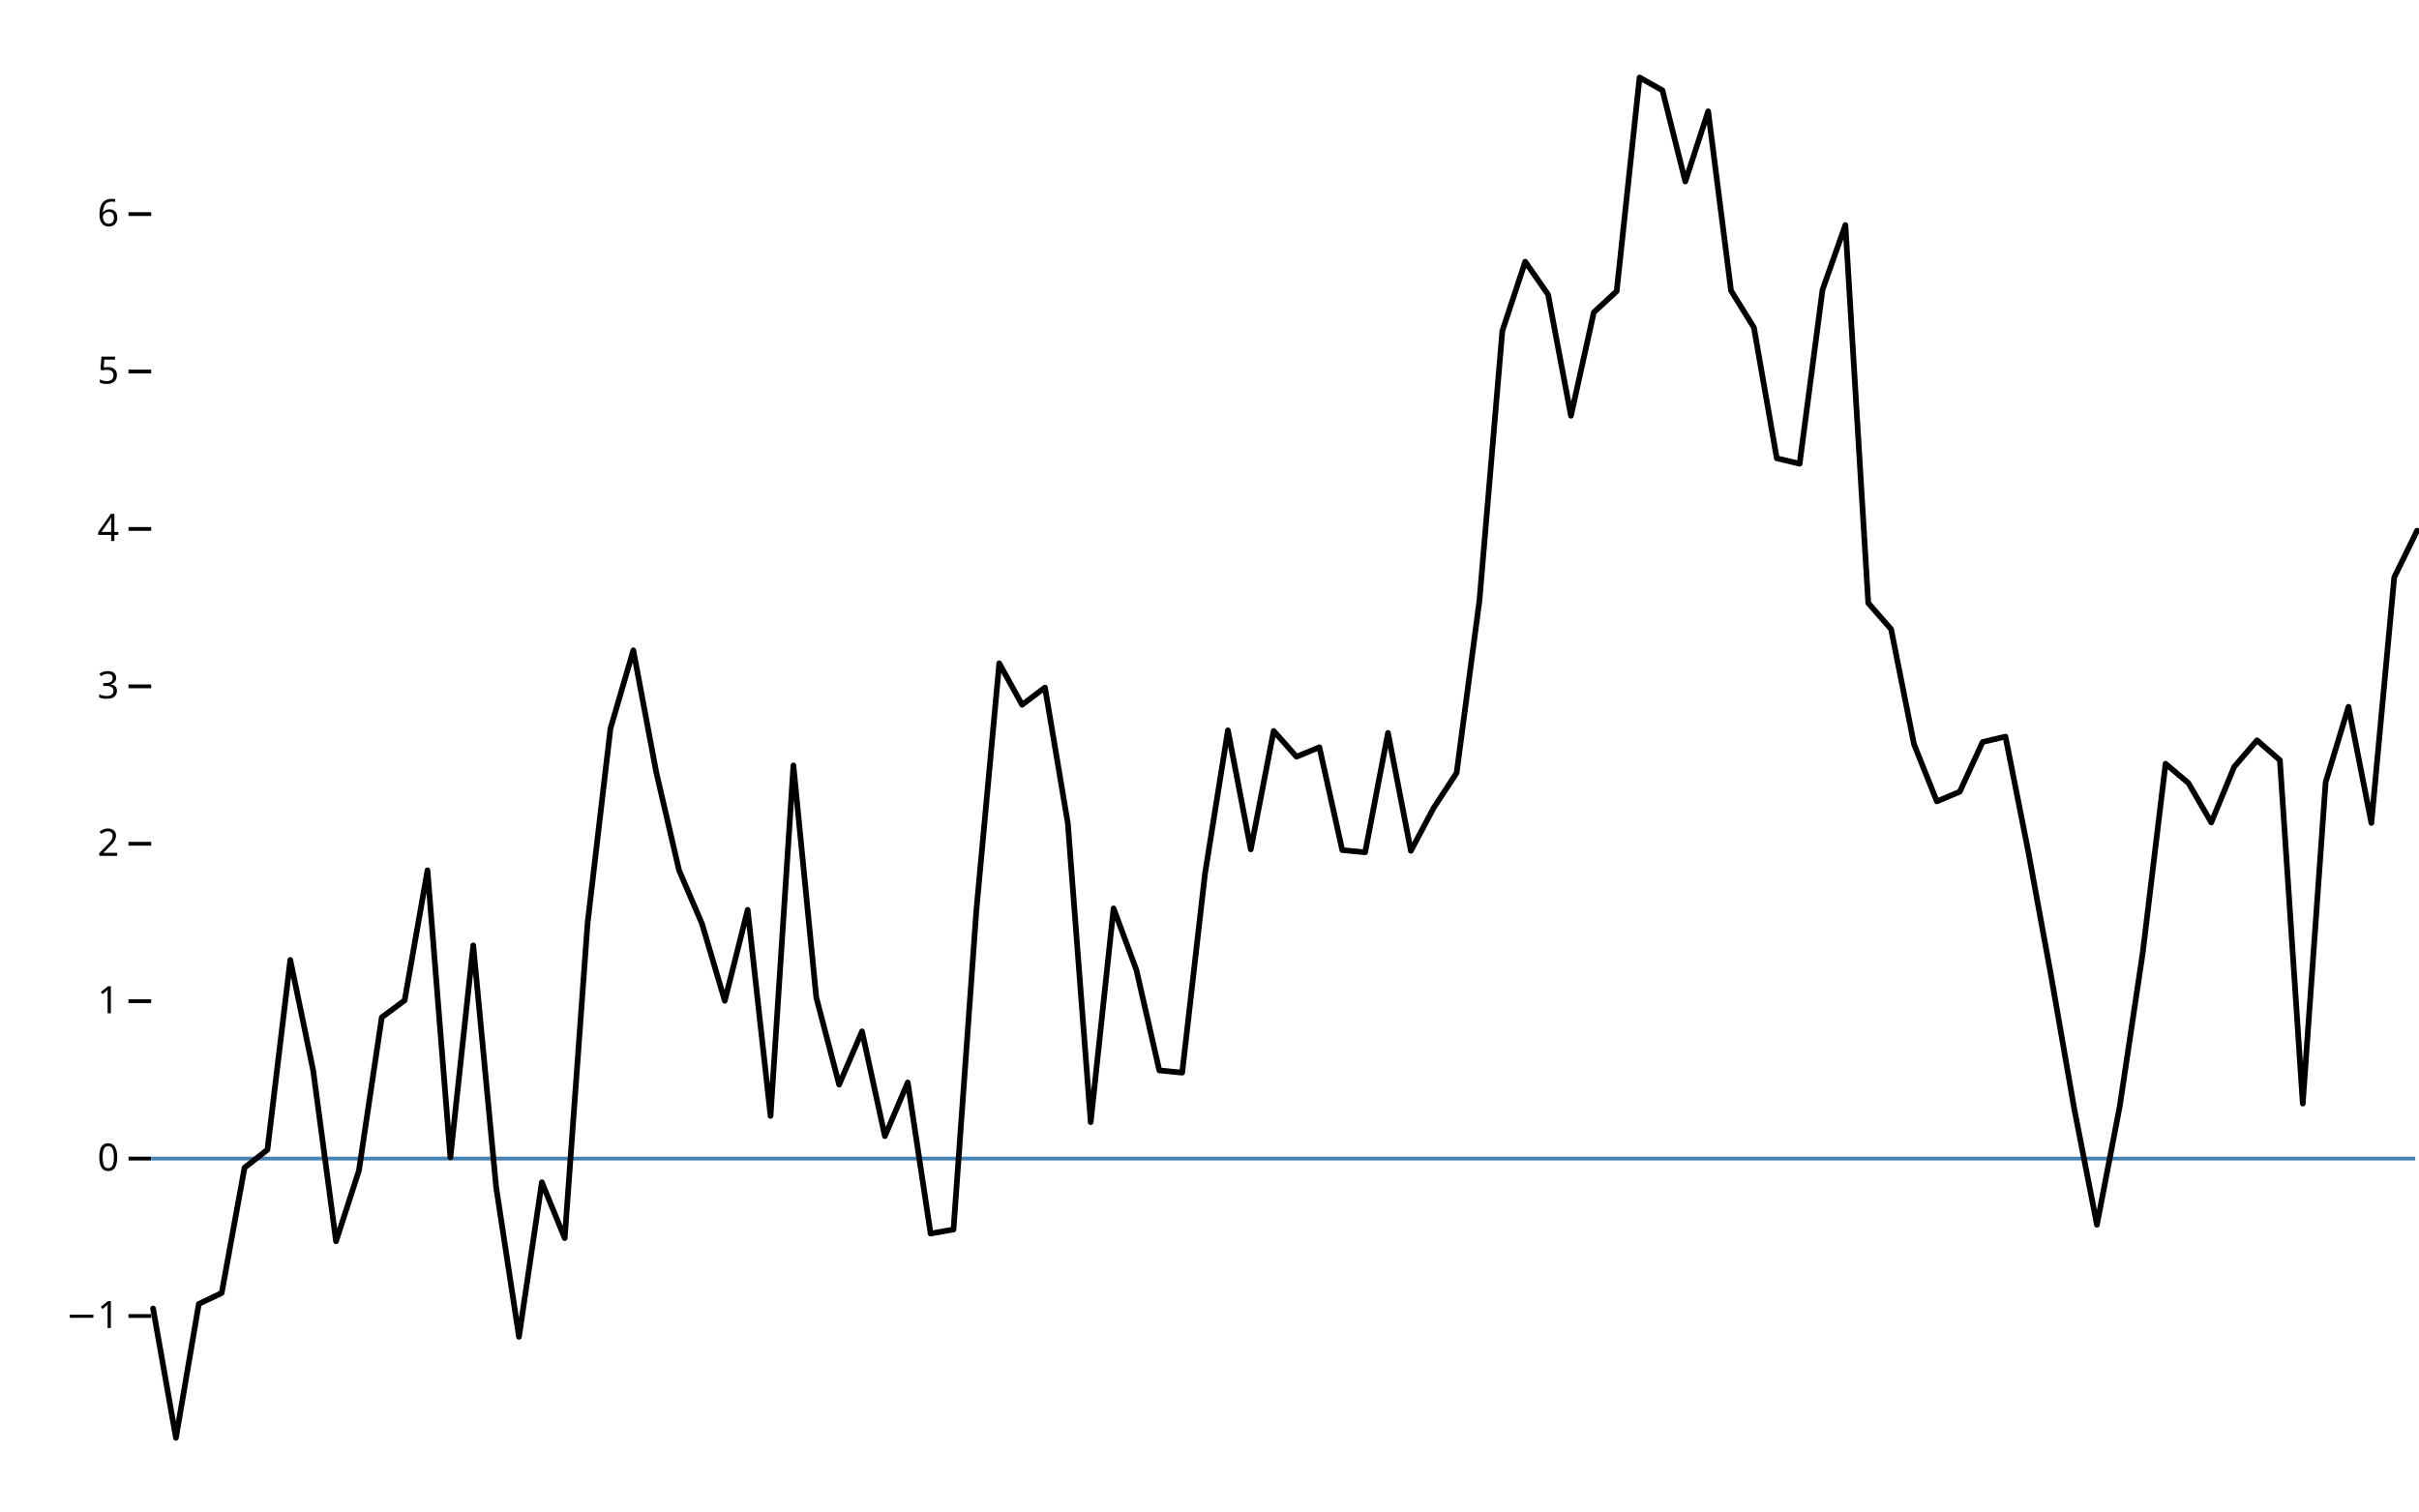
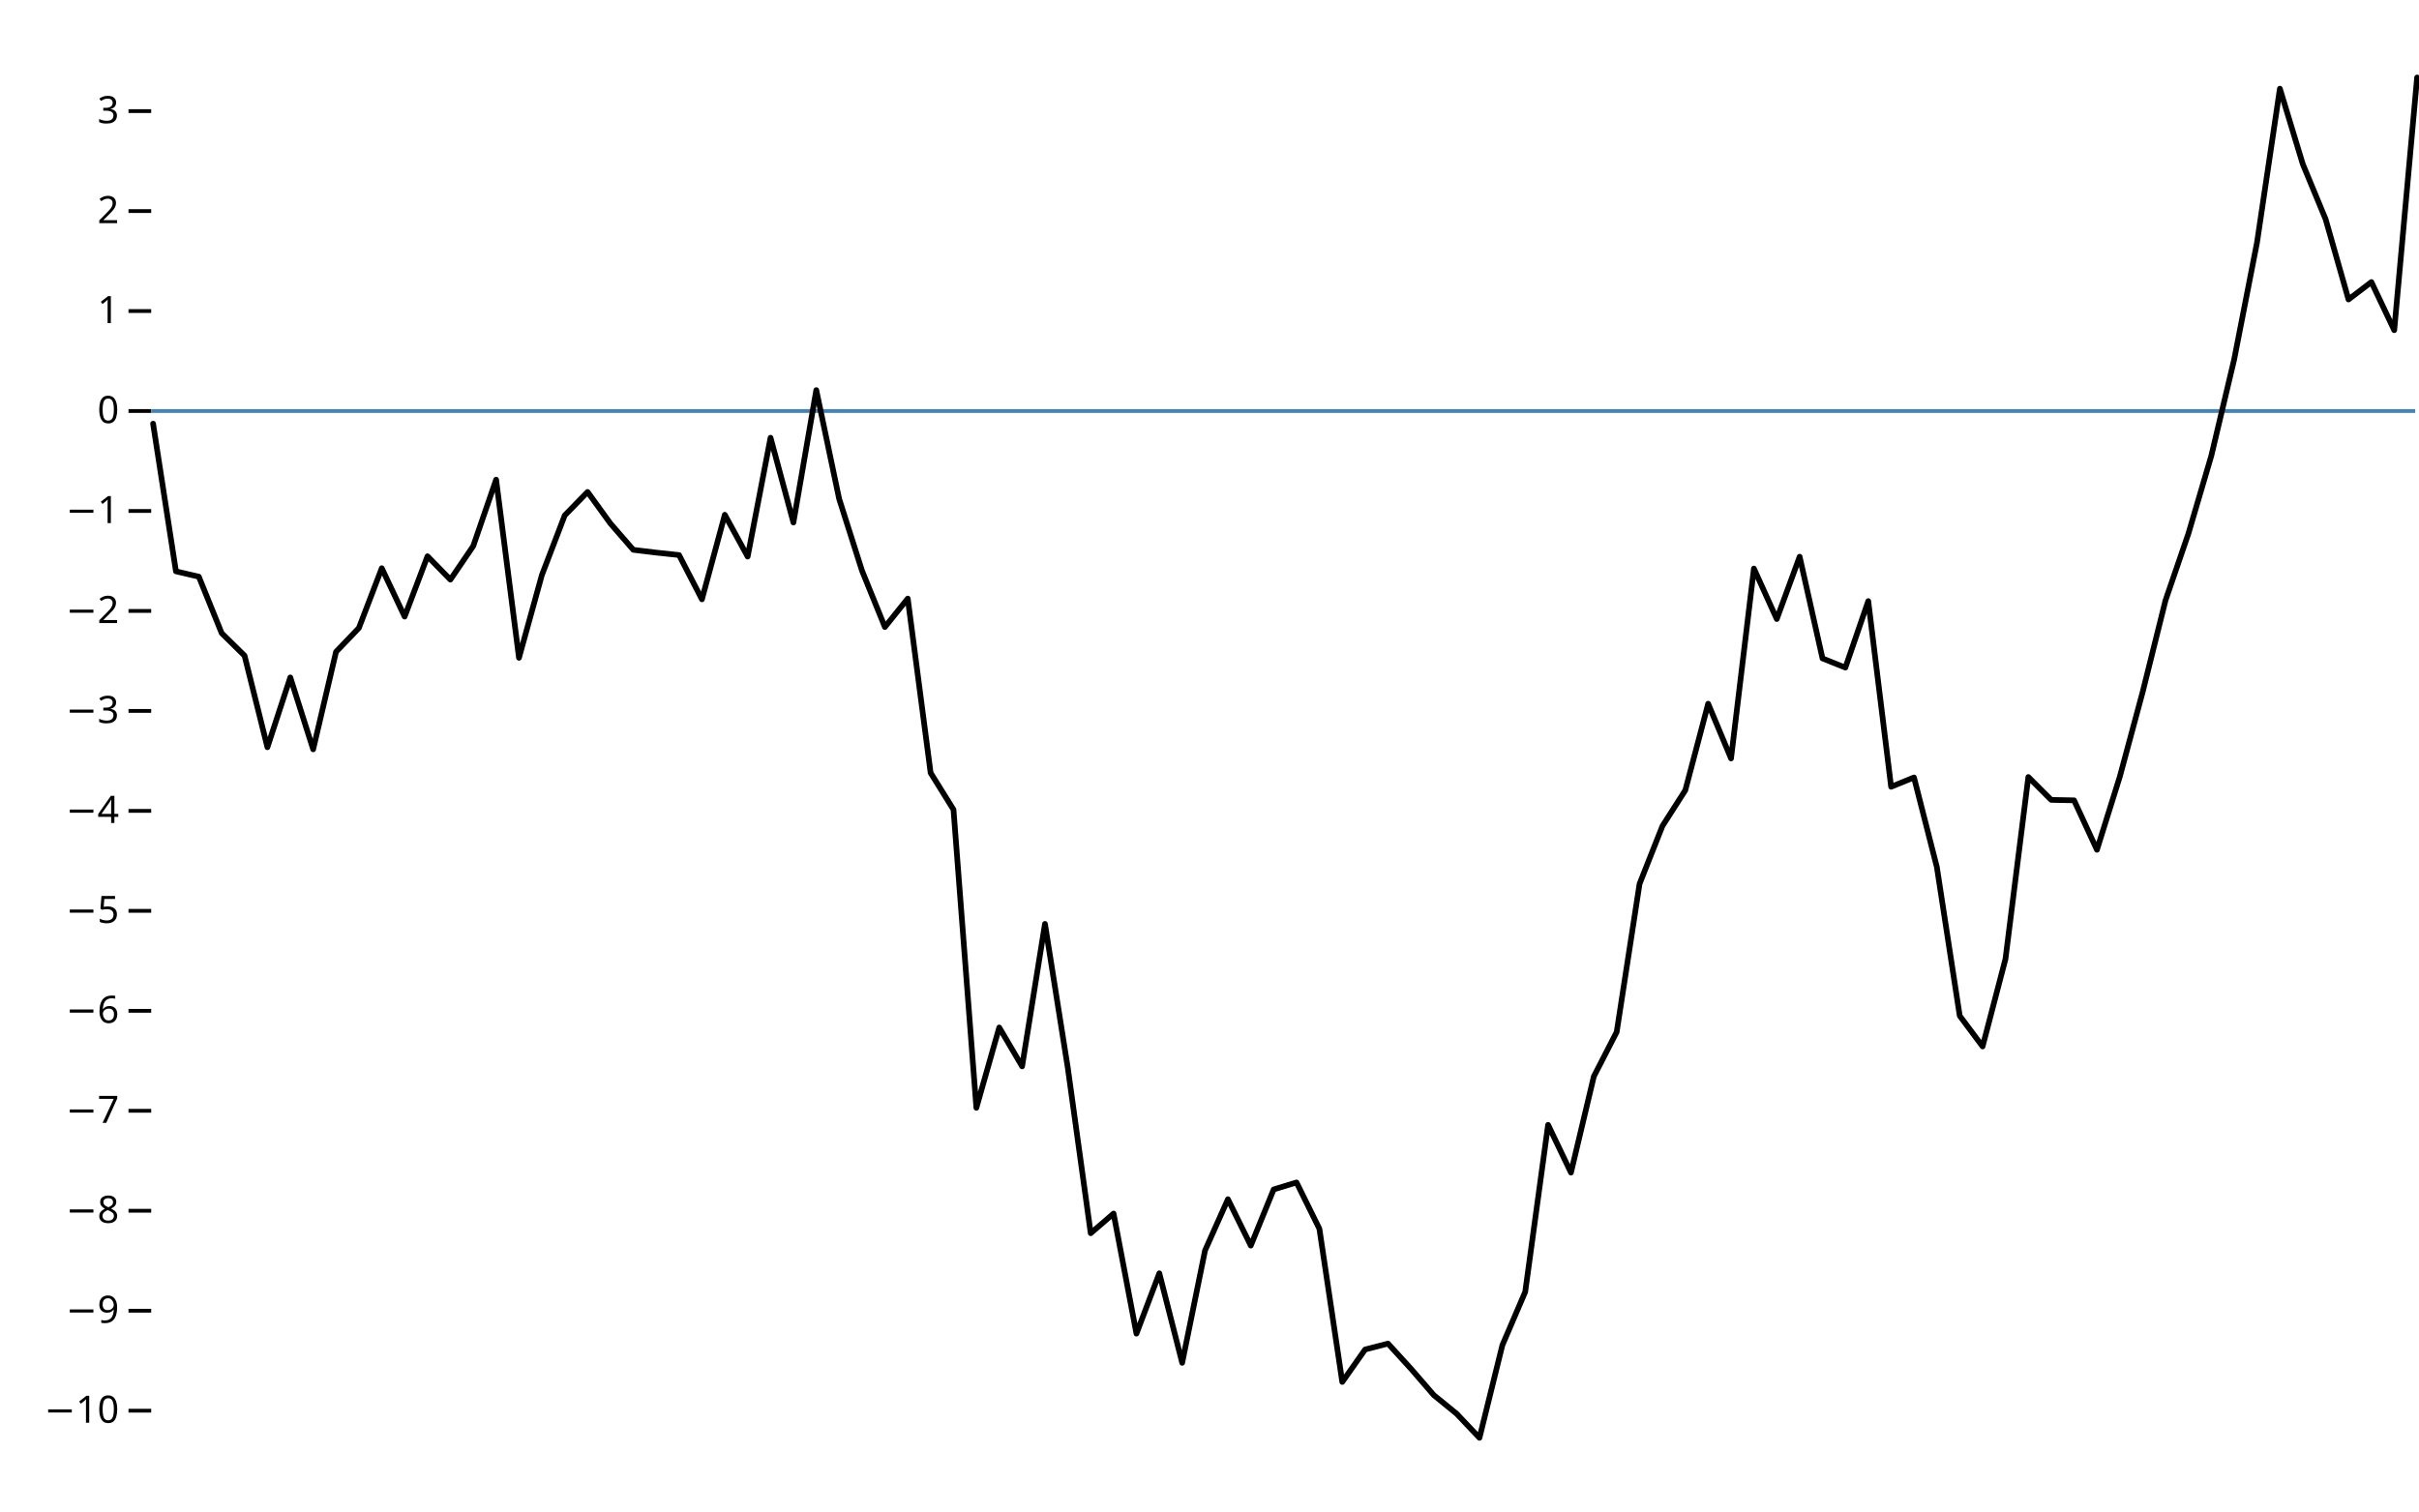
- <svg xmlns="http://www.w3.org/2000/svg" class="plot-264f94d03c1c" fill="currentColor" font-family="system-ui, sans-serif" font-size="10" text-anchor="middle" width="640" height="400" viewBox="0 0 640 400" style="color: black;">
+ <svg xmlns="http://www.w3.org/2000/svg" class="plot-0729c9c88d437" fill="currentColor" font-family="system-ui, sans-serif" font-size="10" text-anchor="middle" width="640" height="400" viewBox="0 0 640 400" style="color: black;">
  <style>
-         .plot-264f94d03c1c {
+         .plot-0729c9c88d437 {
          display: block;
          background: white;
          height: auto;
          height: intrinsic;
          max-width: 100%;
        }
-         .plot-264f94d03c1c text,
-         .plot-264f94d03c1c tspan {
+         .plot-0729c9c88d437 text,
+         .plot-0729c9c88d437 tspan {
          white-space: pre;
        }
      </style>
  <g aria-label="y-axis tick" fill="none" stroke="currentColor" transform="translate(0,0.5)">
-     <path transform="translate(40,347.7598)" d="M0,0L-6,0" />
-     <path transform="translate(40,306.102)" d="M0,0L-6,0" />
-     <path transform="translate(40,264.4442)" d="M0,0L-6,0" />
-     <path transform="translate(40,222.7864)" d="M0,0L-6,0" />
-     <path transform="translate(40,181.1286)" d="M0,0L-6,0" />
-     <path transform="translate(40,139.4708)" d="M0,0L-6,0" />
-     <path transform="translate(40,97.81298)" d="M0,0L-6,0" />
-     <path transform="translate(40,56.15517)" d="M0,0L-6,0" />
+     <path transform="translate(40,372.8172)" d="M0,0L-6,0" />
+     <path transform="translate(40,346.3621)" d="M0,0L-6,0" />
+     <path transform="translate(40,319.907)" d="M0,0L-6,0" />
+     <path transform="translate(40,293.4519)" d="M0,0L-6,0" />
+     <path transform="translate(40,266.9969)" d="M0,0L-6,0" />
+     <path transform="translate(40,240.5418)" d="M0,0L-6,0" />
+     <path transform="translate(40,214.0867)" d="M0,0L-6,0" />
+     <path transform="translate(40,187.6316)" d="M0,0L-6,0" />
+     <path transform="translate(40,161.1765)" d="M0,0L-6,0" />
+     <path transform="translate(40,134.7214)" d="M0,0L-6,0" />
+     <path transform="translate(40,108.2663)" d="M0,0L-6,0" />
+     <path transform="translate(40,81.81121)" d="M0,0L-6,0" />
+     <path transform="translate(40,55.35612)" d="M0,0L-6,0" />
+     <path transform="translate(40,28.90103)" d="M0,0L-6,0" />
  </g>
  <g aria-label="y-axis tick label" text-anchor="end" font-variant="tabular-nums" transform="translate(-8.5,0.5)">
-     <text y="0.32em" transform="translate(40,347.7598)">−1</text>
-     <text y="0.32em" transform="translate(40,306.102)">0</text>
-     <text y="0.32em" transform="translate(40,264.4442)">1</text>
-     <text y="0.32em" transform="translate(40,222.7864)">2</text>
-     <text y="0.32em" transform="translate(40,181.1286)">3</text>
-     <text y="0.32em" transform="translate(40,139.4708)">4</text>
-     <text y="0.32em" transform="translate(40,97.81298)">5</text>
-     <text y="0.32em" transform="translate(40,56.15517)">6</text>
+     <text y="0.32em" transform="translate(40,372.8172)">−10</text>
+     <text y="0.32em" transform="translate(40,346.3621)">−9</text>
+     <text y="0.32em" transform="translate(40,319.907)">−8</text>
+     <text y="0.32em" transform="translate(40,293.4519)">−7</text>
+     <text y="0.32em" transform="translate(40,266.9969)">−6</text>
+     <text y="0.32em" transform="translate(40,240.5418)">−5</text>
+     <text y="0.32em" transform="translate(40,214.0867)">−4</text>
+     <text y="0.32em" transform="translate(40,187.6316)">−3</text>
+     <text y="0.32em" transform="translate(40,161.1765)">−2</text>
+     <text y="0.32em" transform="translate(40,134.7214)">−1</text>
+     <text y="0.32em" transform="translate(40,108.2663)">0</text>
+     <text y="0.32em" transform="translate(40,81.81121)">1</text>
+     <text y="0.32em" transform="translate(40,55.35612)">2</text>
+     <text y="0.32em" transform="translate(40,28.90103)">3</text>
  </g>
  <g aria-label="rule" stroke="steelblue" transform="translate(0,0.5)">
-     <line x1="40" x2="639" y1="306.102" y2="306.102" />
+     <line x1="40" x2="639" y1="108.266" y2="108.266" />
  </g>
  <g aria-label="line" fill="none" stroke="currentColor" stroke-width="1.5" stroke-linejoin="round" stroke-linecap="round" transform="translate(0.5,0.5)">
-     <path d="M40,345.775L46.051,380L52.101,344.564L58.152,341.681L64.202,308.502L70.253,303.764L76.303,253.535L82.354,282.748L88.404,327.989L94.455,309.304L100.505,268.732L106.556,264.234L112.606,229.816L118.657,305.781L124.707,249.671L130.758,313.619L136.808,353.27L142.859,312.357L148.909,327.151L154.96,243.779L161.01,192.294L167.061,171.589L173.111,203.782L179.162,229.81L185.212,243.904L191.263,264.335L197.313,240.274L203.364,294.815L209.414,202.055L215.465,263.446L221.515,286.536L227.566,272.427L233.616,300.166L239.667,285.956L245.717,325.945L251.768,324.866L257.818,240.445L263.869,175.031L269.919,186.008L275.97,181.436L282.02,217.405L288.071,296.464L294.121,239.887L300.172,256.23L306.222,282.771L312.273,283.363L318.323,230.63L324.374,192.764L330.424,224.276L336.475,192.934L342.525,199.748L348.576,197.257L354.626,224.472L360.677,225.047L366.727,193.44L372.778,224.662L378.828,213.259L384.879,204.037L390.929,158.333L396.98,87.069L403.03,68.743L409.081,77.442L415.131,109.527L421.182,82.154L427.232,76.554L433.283,20L439.333,23.406L445.384,47.538L451.434,28.951L457.485,76.415L463.535,86.172L469.586,120.779L475.636,122.221L481.687,76.193L487.737,59.052L493.788,159.075L499.838,166.011L505.889,196.43L511.939,211.574L517.99,209.026L524.04,195.869L530.091,194.428L536.141,224.933L542.192,257.919L548.242,292.668L554.293,323.629L560.343,292.18L566.394,251.743L572.444,201.603L578.495,206.725L584.545,217.155L590.596,202.443L596.646,195.406L602.697,200.666L608.747,291.546L614.798,206.497L620.848,186.532L626.899,217.298L632.949,152.284L639,139.919" />
+     <path d="M40,111.614L46.051,150.699L52.101,152.105L58.152,167.061L64.202,173.012L70.253,197.248L76.303,178.77L82.354,197.805L88.404,172.001L94.455,165.68L100.505,149.867L106.556,162.673L112.606,146.701L118.657,152.891L124.707,143.999L130.758,126.429L136.808,173.58L142.859,151.701L148.909,135.892L154.96,129.688L161.01,138.044L167.061,145.006L173.111,145.734L179.162,146.385L185.212,158.104L191.263,135.726L197.313,146.793L203.364,115.343L209.414,137.782L215.465,102.737L221.515,131.517L227.566,150.535L233.616,165.435L239.667,157.902L245.717,204.022L251.768,213.749L257.818,292.67L263.869,271.406L269.919,281.694L275.97,243.996L282.02,282.162L288.071,325.852L294.121,320.646L300.172,352.431L306.222,336.454L312.273,360.148L318.323,330.411L324.374,316.854L330.424,329.126L336.475,314.272L342.525,312.418L348.576,324.682L354.626,365.213L360.677,356.623L366.727,355.061L372.778,361.69L378.828,368.682L384.879,373.617L390.929,380L396.98,355.502L403.03,341.375L409.081,297.172L415.131,309.818L421.182,284.37L427.232,272.595L433.283,233.397L439.333,218.091L445.384,208.639L451.434,185.728L457.485,200.217L463.535,149.958L469.586,163.322L475.636,146.82L481.687,173.745L487.737,176.163L493.788,158.569L499.838,207.709L505.889,205.245L511.939,228.964L517.99,268.323L524.04,276.434L530.091,253.298L536.141,205.124L542.192,211.178L548.242,211.298L554.293,224.382L560.343,205.041L566.394,182.605L572.444,158.335L578.495,140.698L584.545,120.144L590.596,94.634L596.646,63.665L602.697,22.967L608.747,42.903L614.798,57.525L620.848,78.755L626.899,74.138L632.949,86.881L639,20" />
  </g>
</svg>
